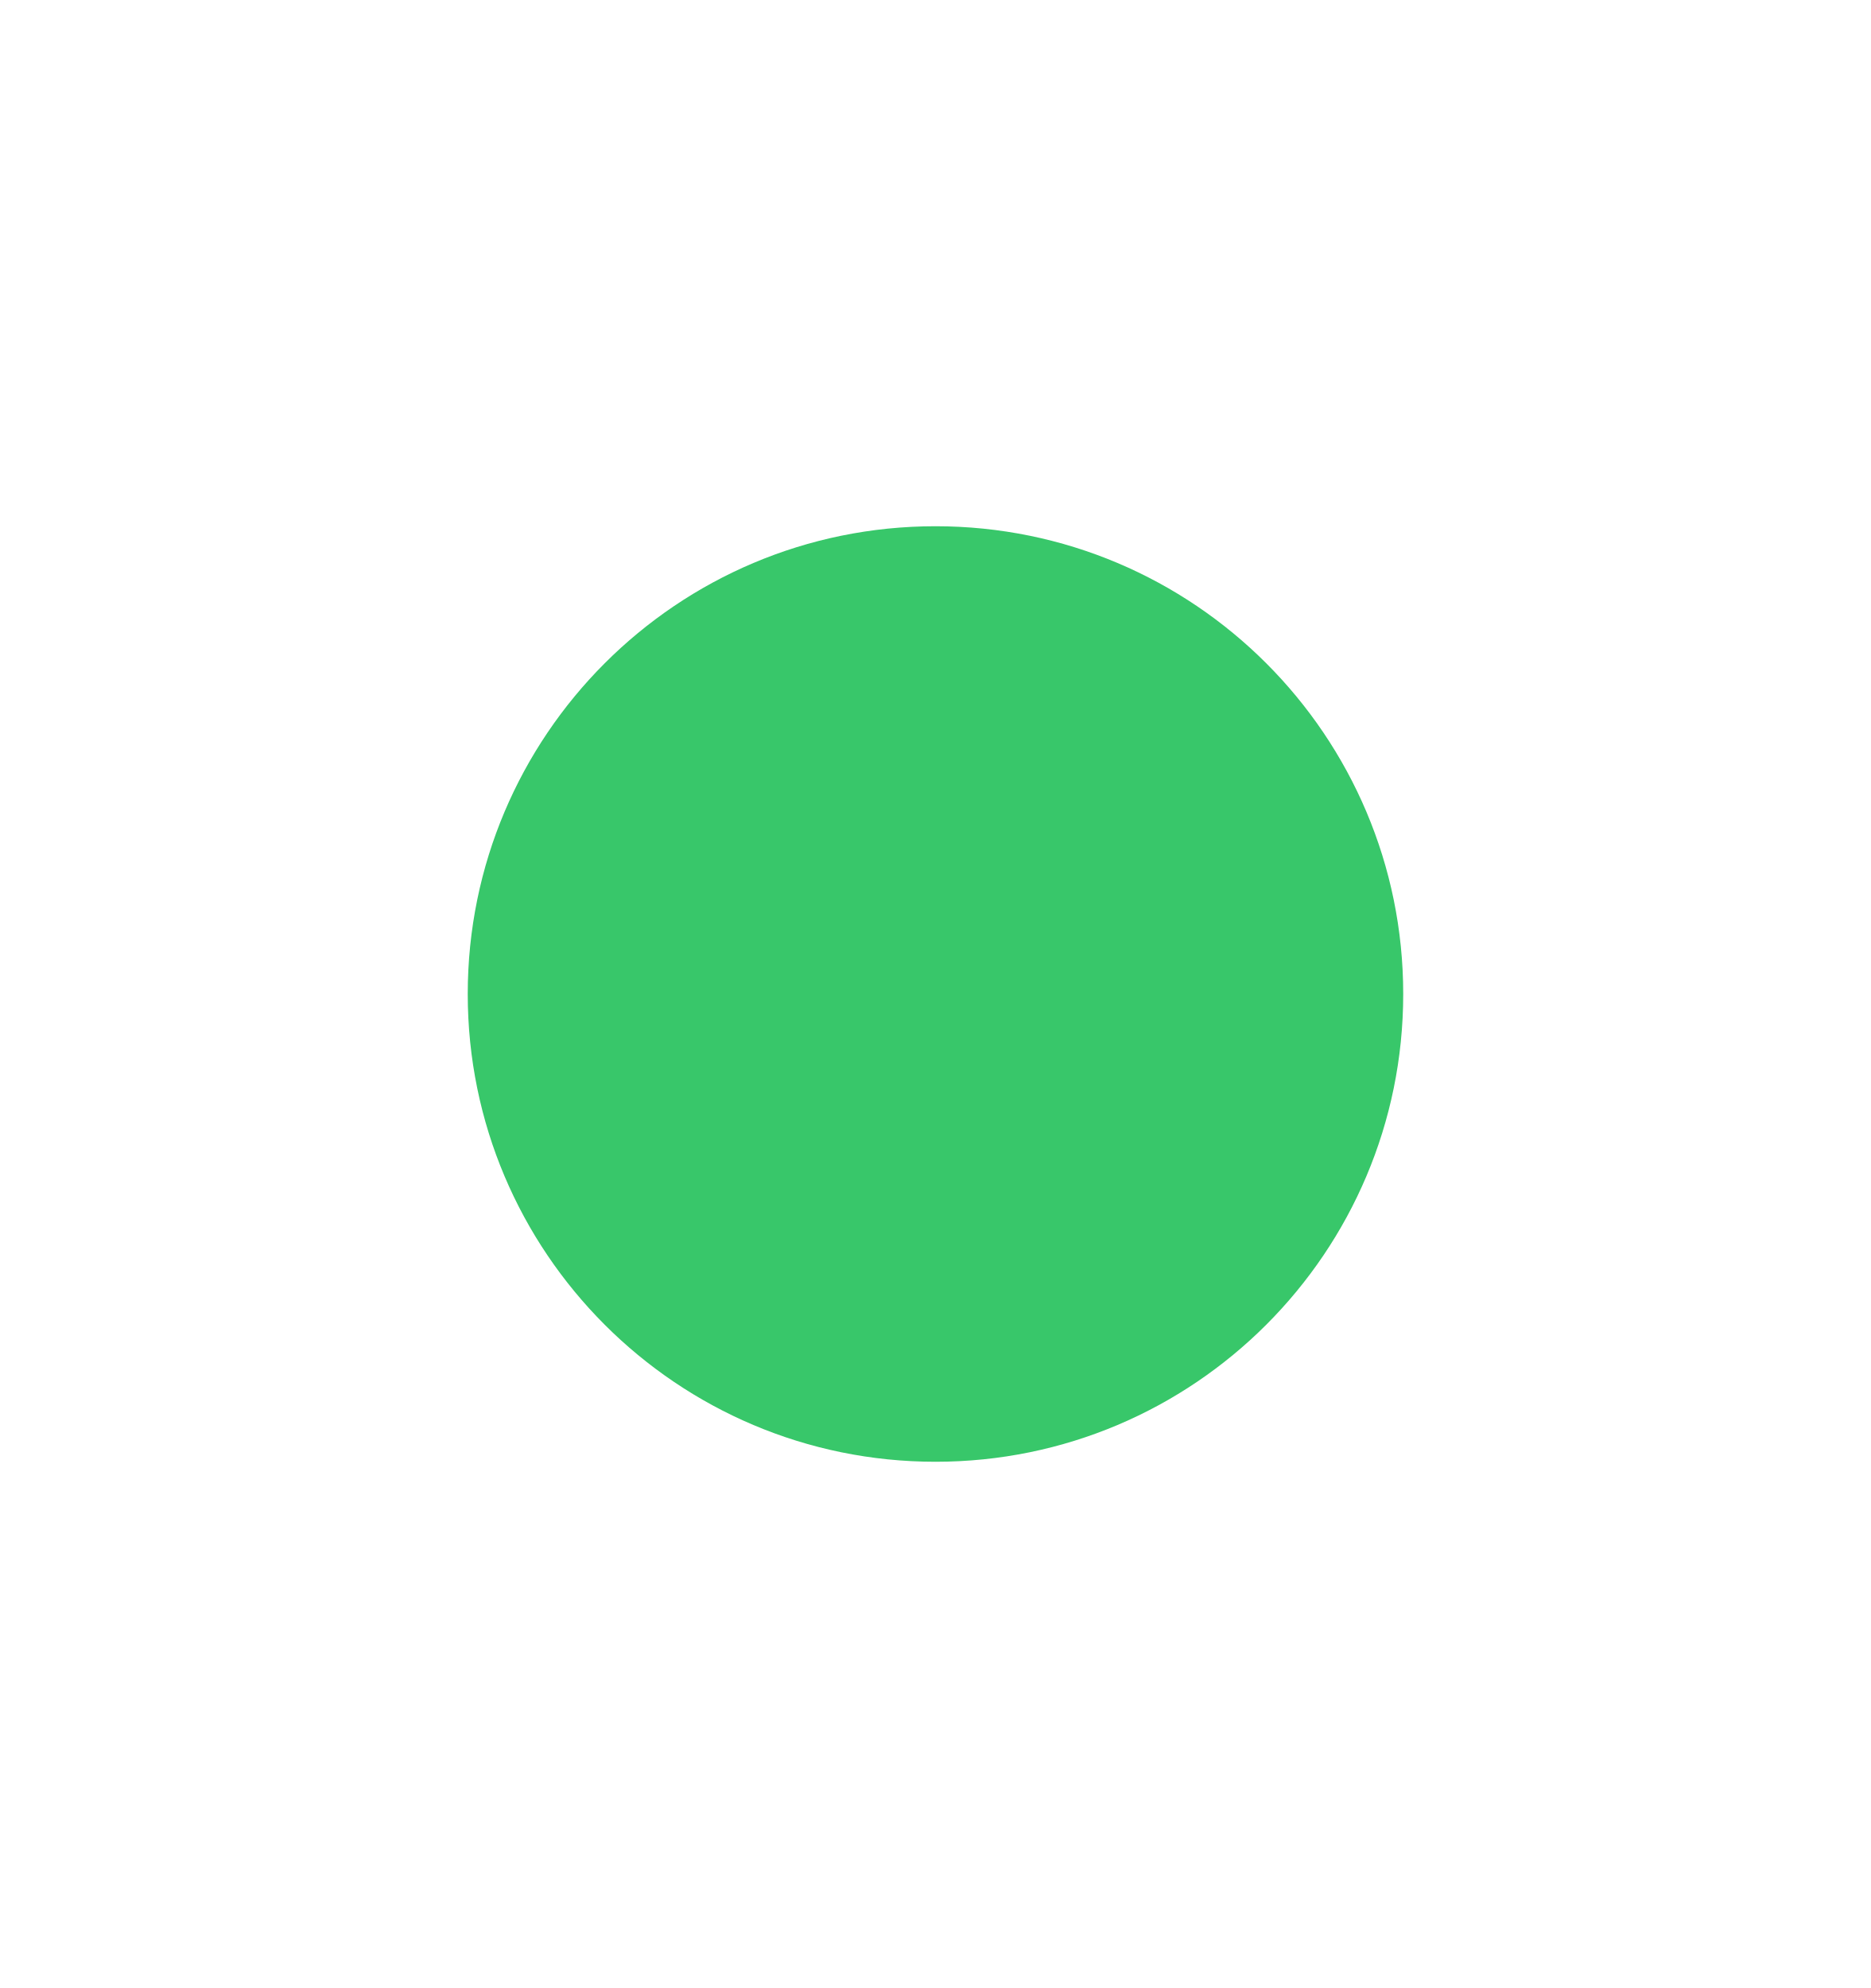
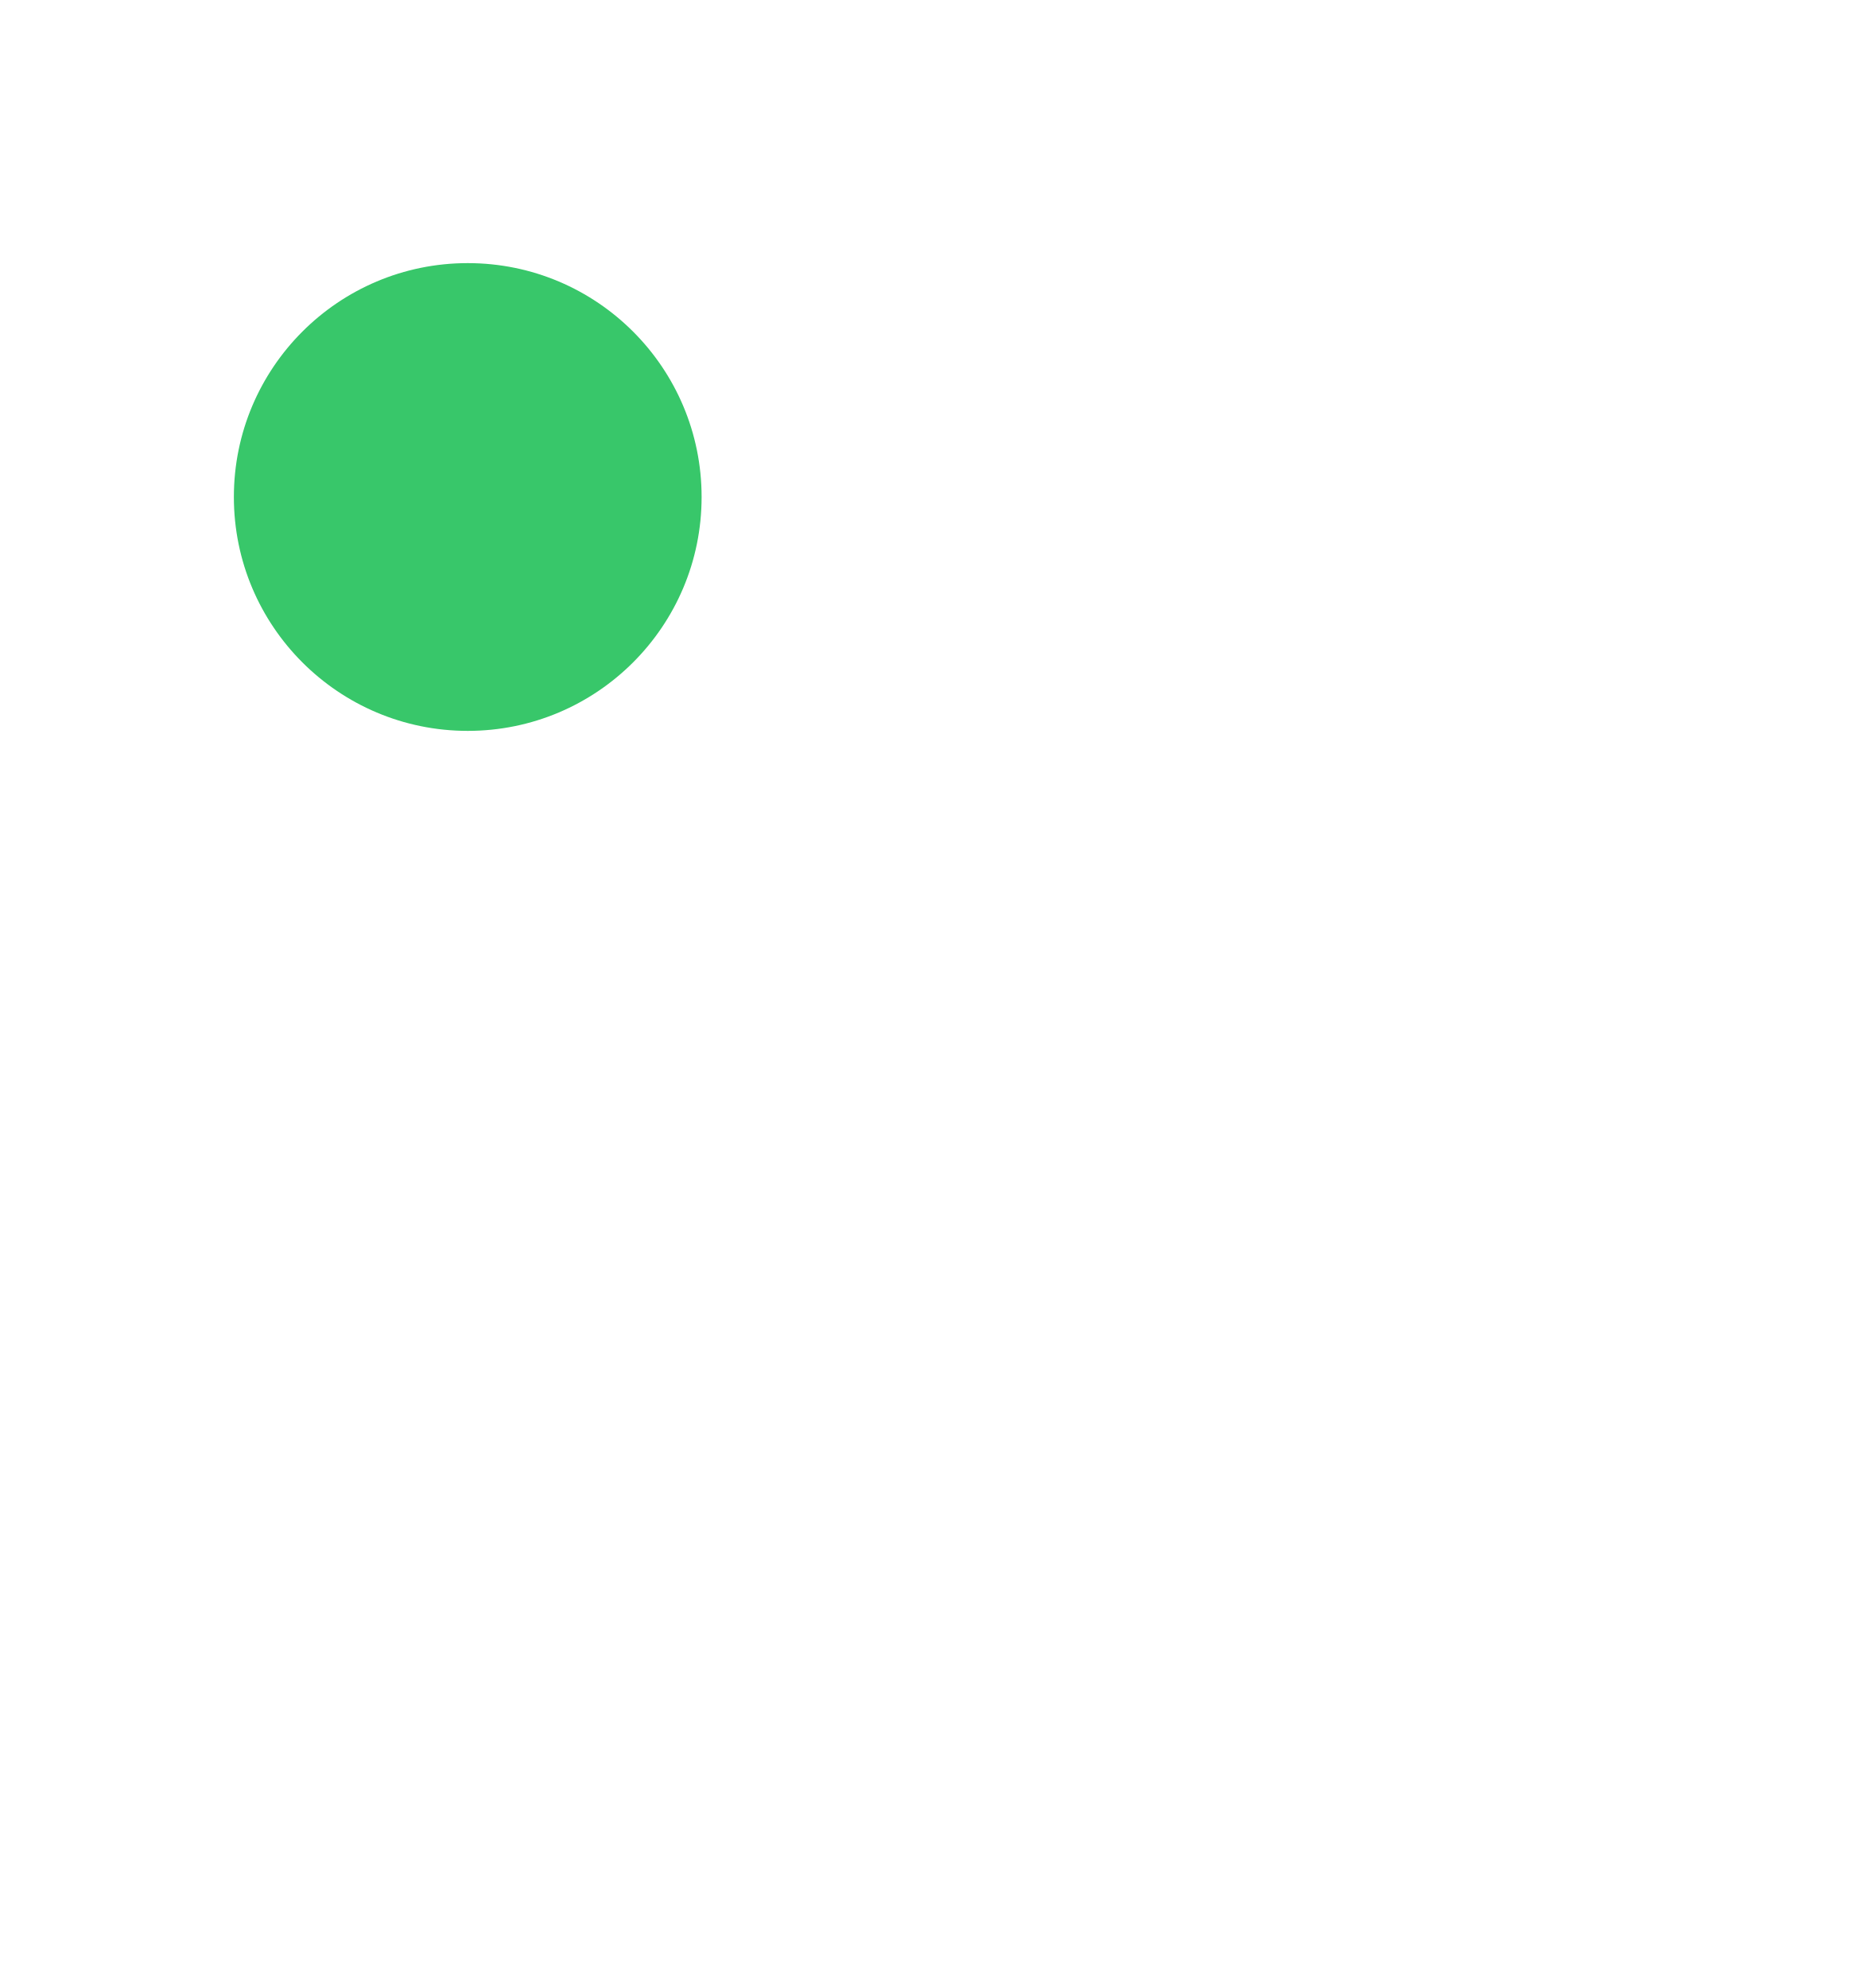
- <svg xmlns="http://www.w3.org/2000/svg" width="64" height="68" viewBox="0 0 32 34">
+ <svg xmlns="http://www.w3.org/2000/svg" width="64" height="68">
  <g transform="translate(-21 -626.362)">
    <path d="M21 585.362h32v34H21z" style="fill:none" transform="translate(0 41)" />
    <circle cx="37" cy="643.362" r="8" style="opacity:1;fill:#38c76a;fill-opacity:1;stroke-width:8;stroke-linecap:round;stroke-linejoin:round;paint-order:stroke fill markers" />
  </g>
</svg>
